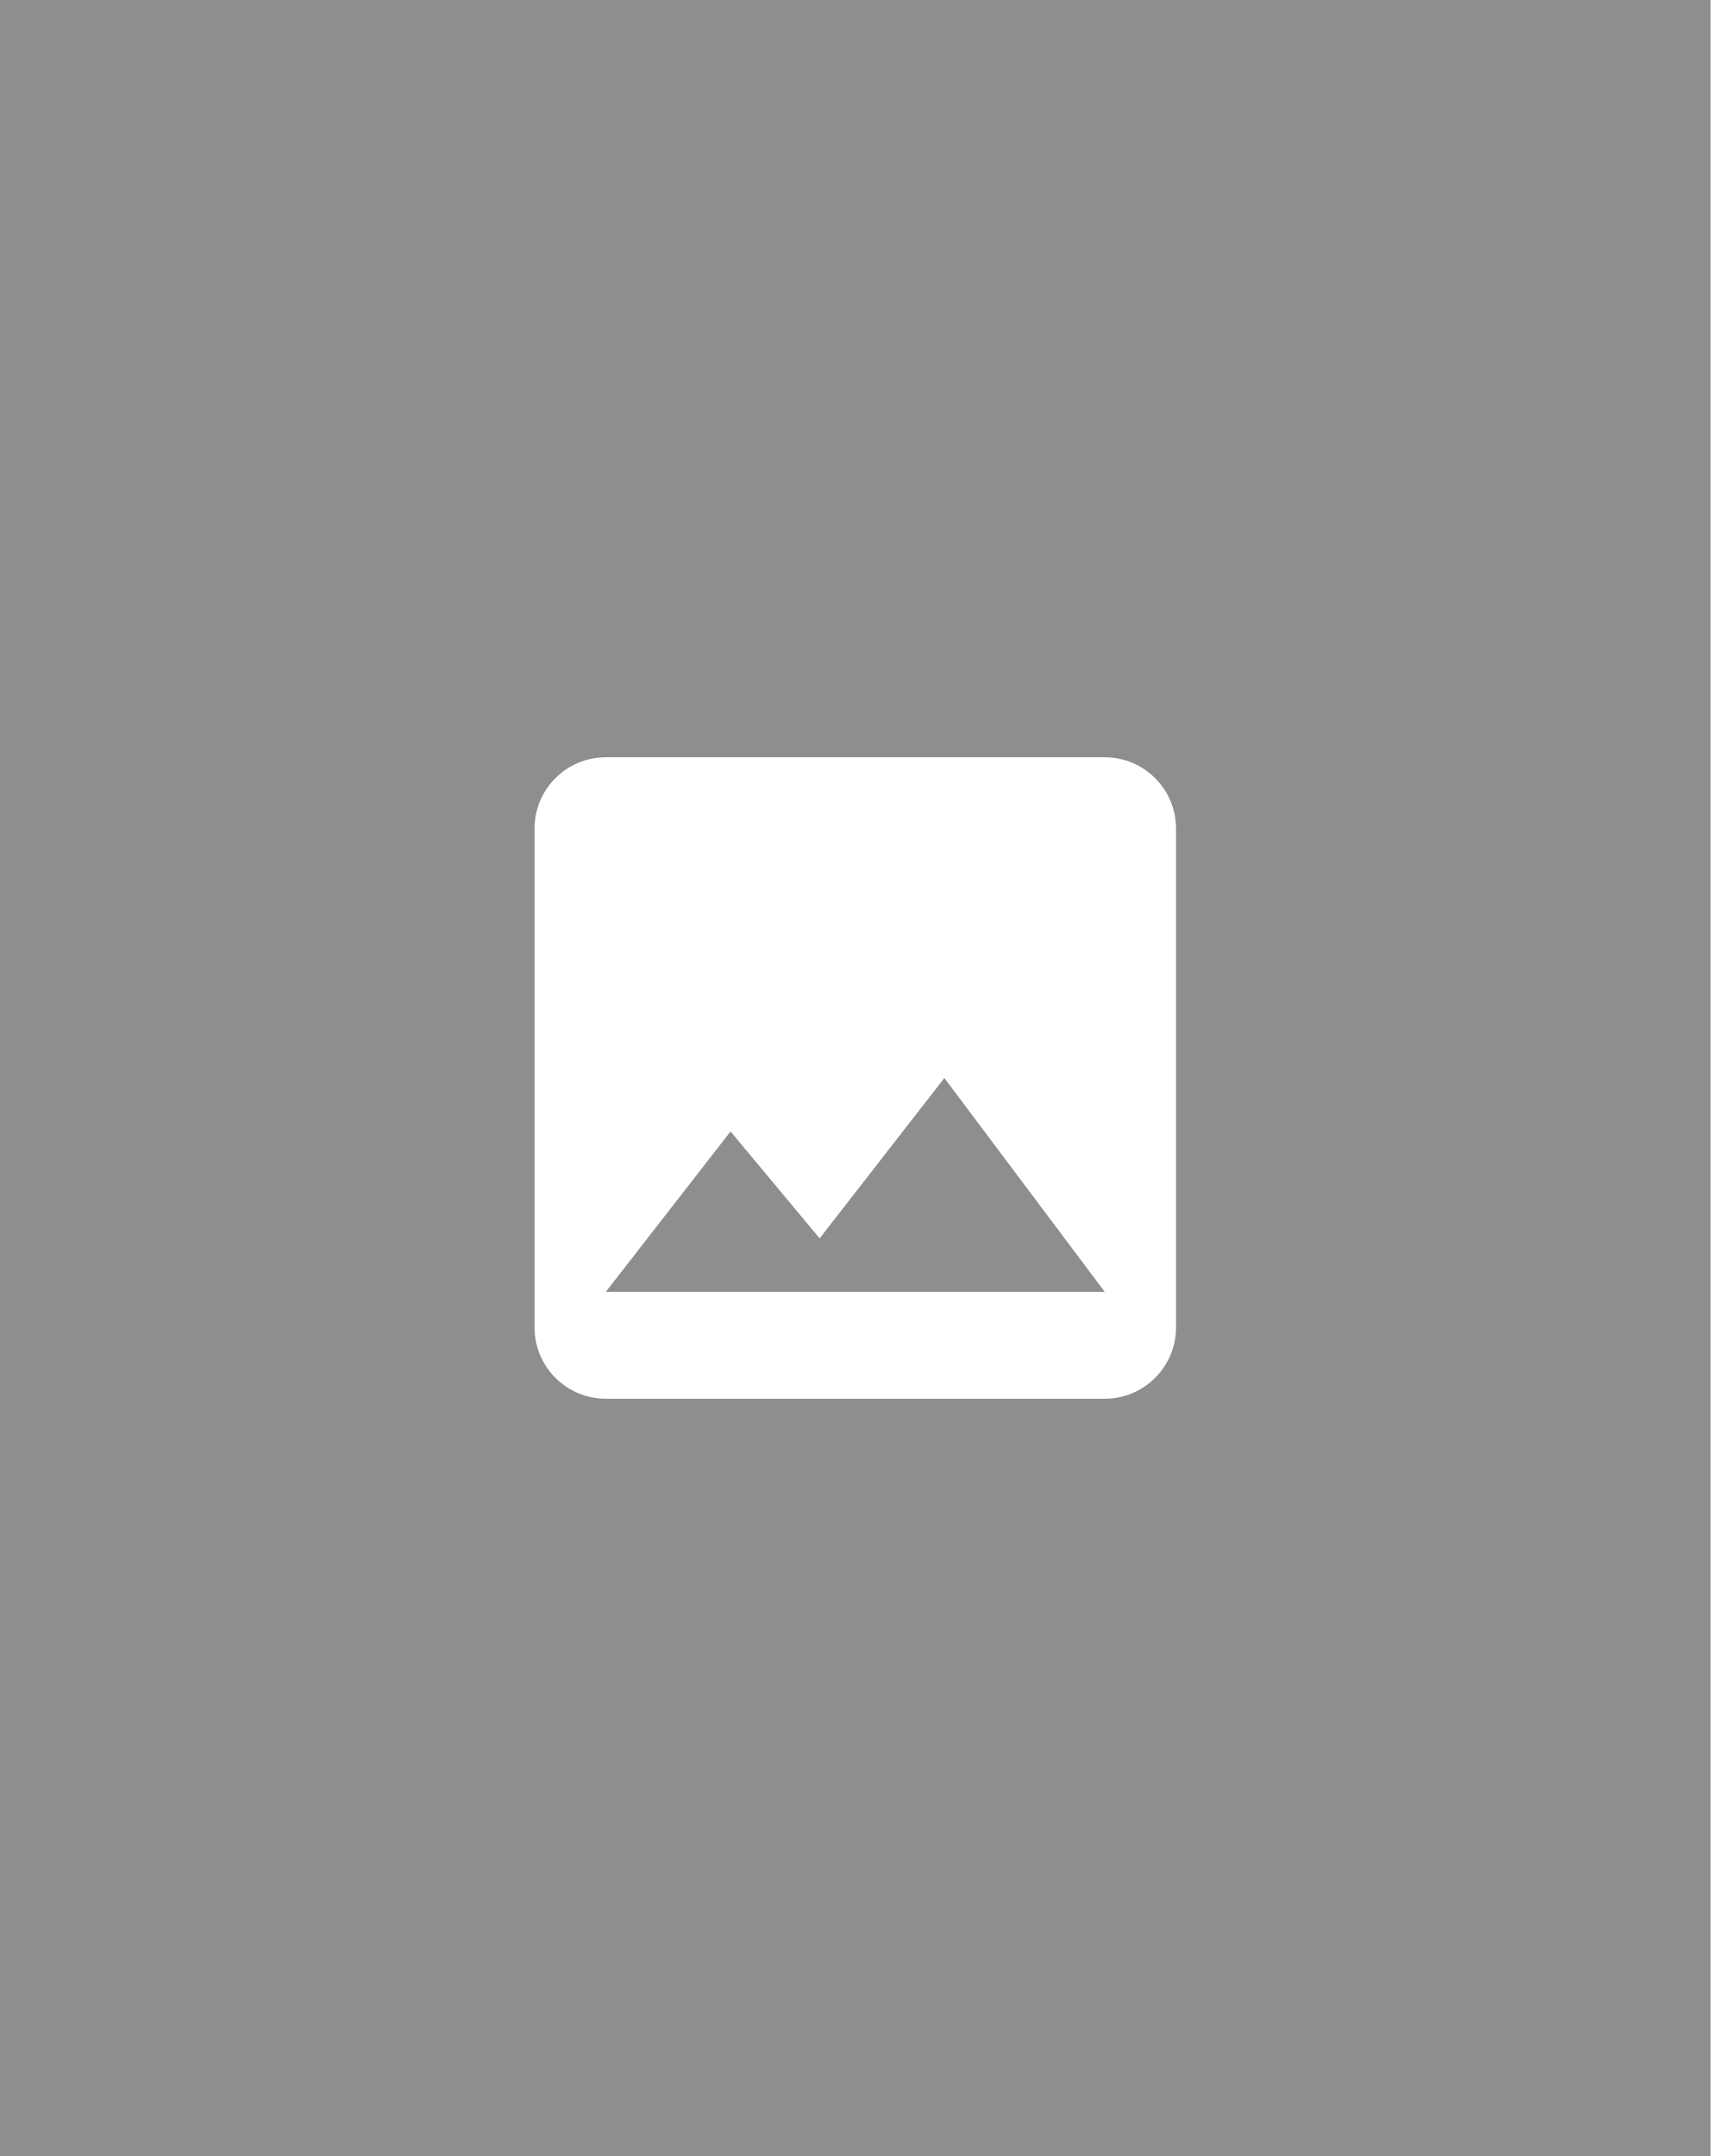
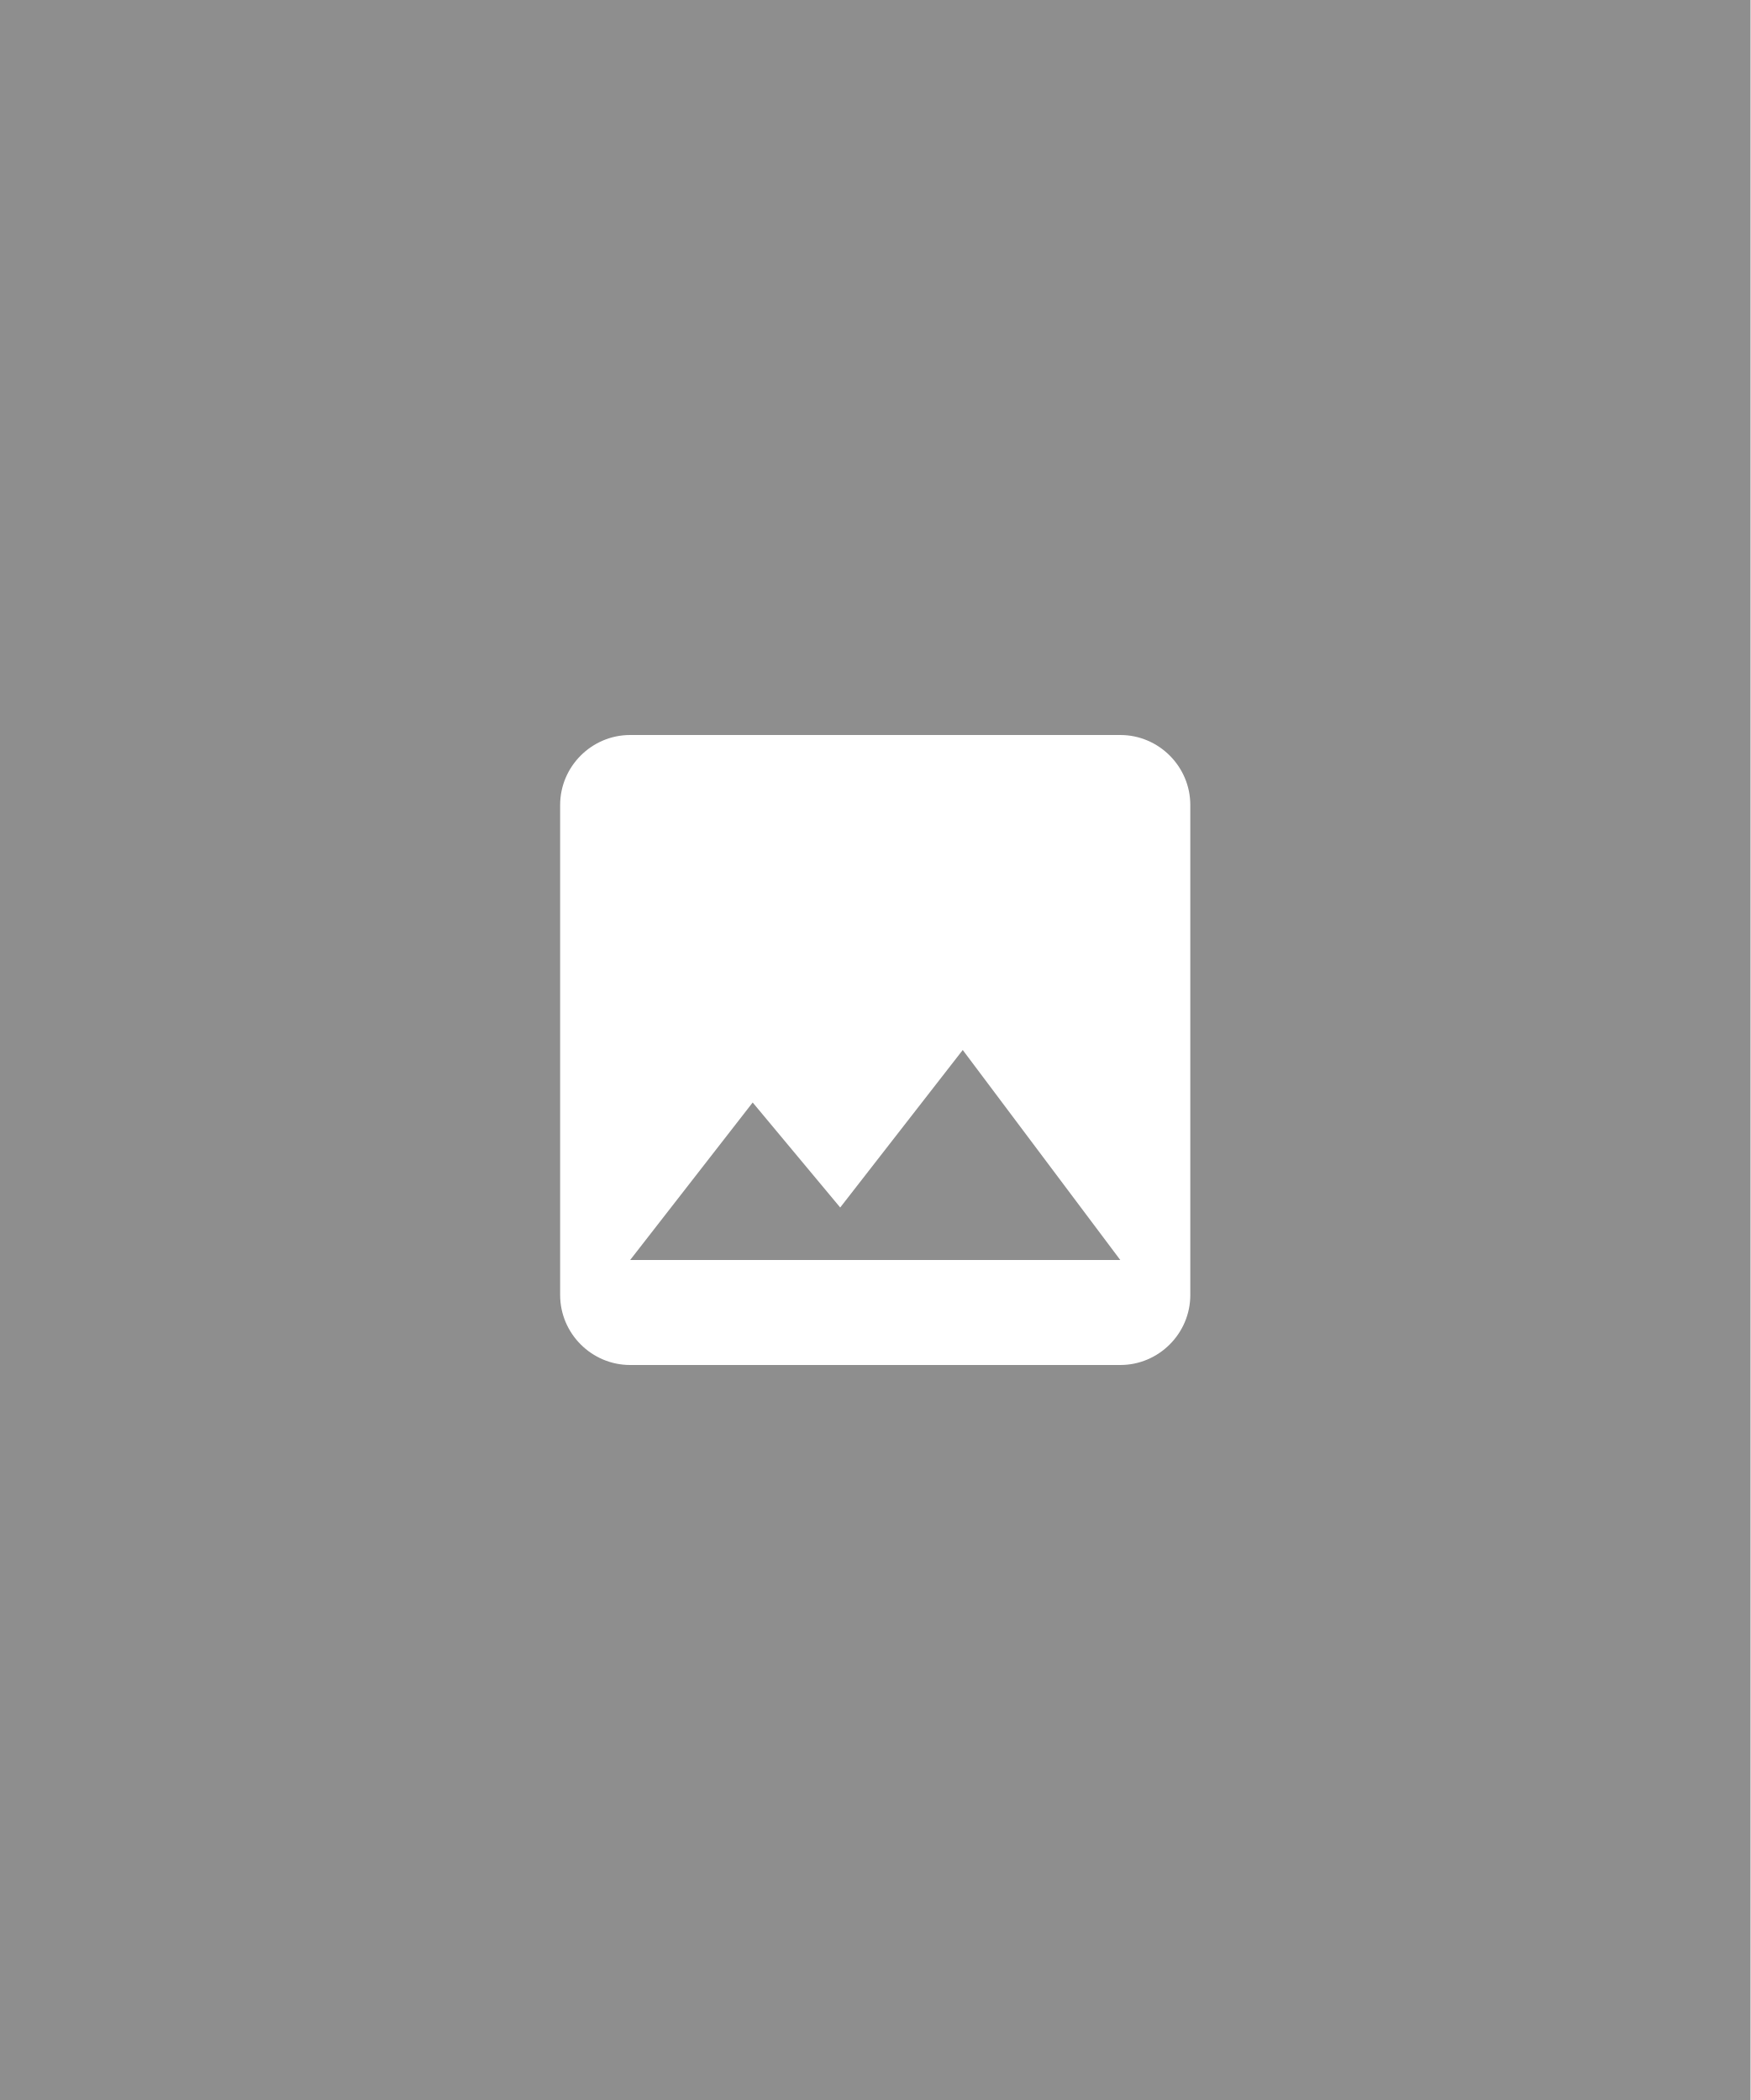
- <svg xmlns="http://www.w3.org/2000/svg" id="placeholder" viewBox="0 0 96 121">
-   <defs>
-     <style>.cls-1{fill:#8e8e8e;}.cls-2{fill:#fff;}</style>
-   </defs>
-   <rect id="rectangle" class="cls-1" width="96" height="121" />
-   <path id="image" class="cls-2" d="M66,74.5v-28a4,4,0,0,0-4-4H34a4,4,0,0,0-4,4v28a4,4,0,0,0,4,4H62A4,4,0,0,0,66,74.5Zm-25-11,5,6,7-9,9,12H34Z" />
+ <svg xmlns="http://www.w3.org/2000/svg" version="1.1" id="placeholder" x="0px" y="0px" viewBox="0 0 100 120" style="enable-background:new 0 0 100 120;" xml:space="preserve">
+   <style type="text/css">
+ 	.st0{fill:#8E8E8E;}
+ 	.st1{fill:#FFFFFF;}
+ </style>
+   <rect id="rectangle" class="st0" width="100" height="120" />
+   <path id="image" class="st1" d="M68,74V46c0-2.2-1.8-4-4-4H36c-2.2,0-4,1.8-4,4v28c0,2.2,1.8,4,4,4h28C66.2,78,68,76.2,68,74z   M43,63l5,6l7-9l9,12H36L43,63z" />
</svg>
